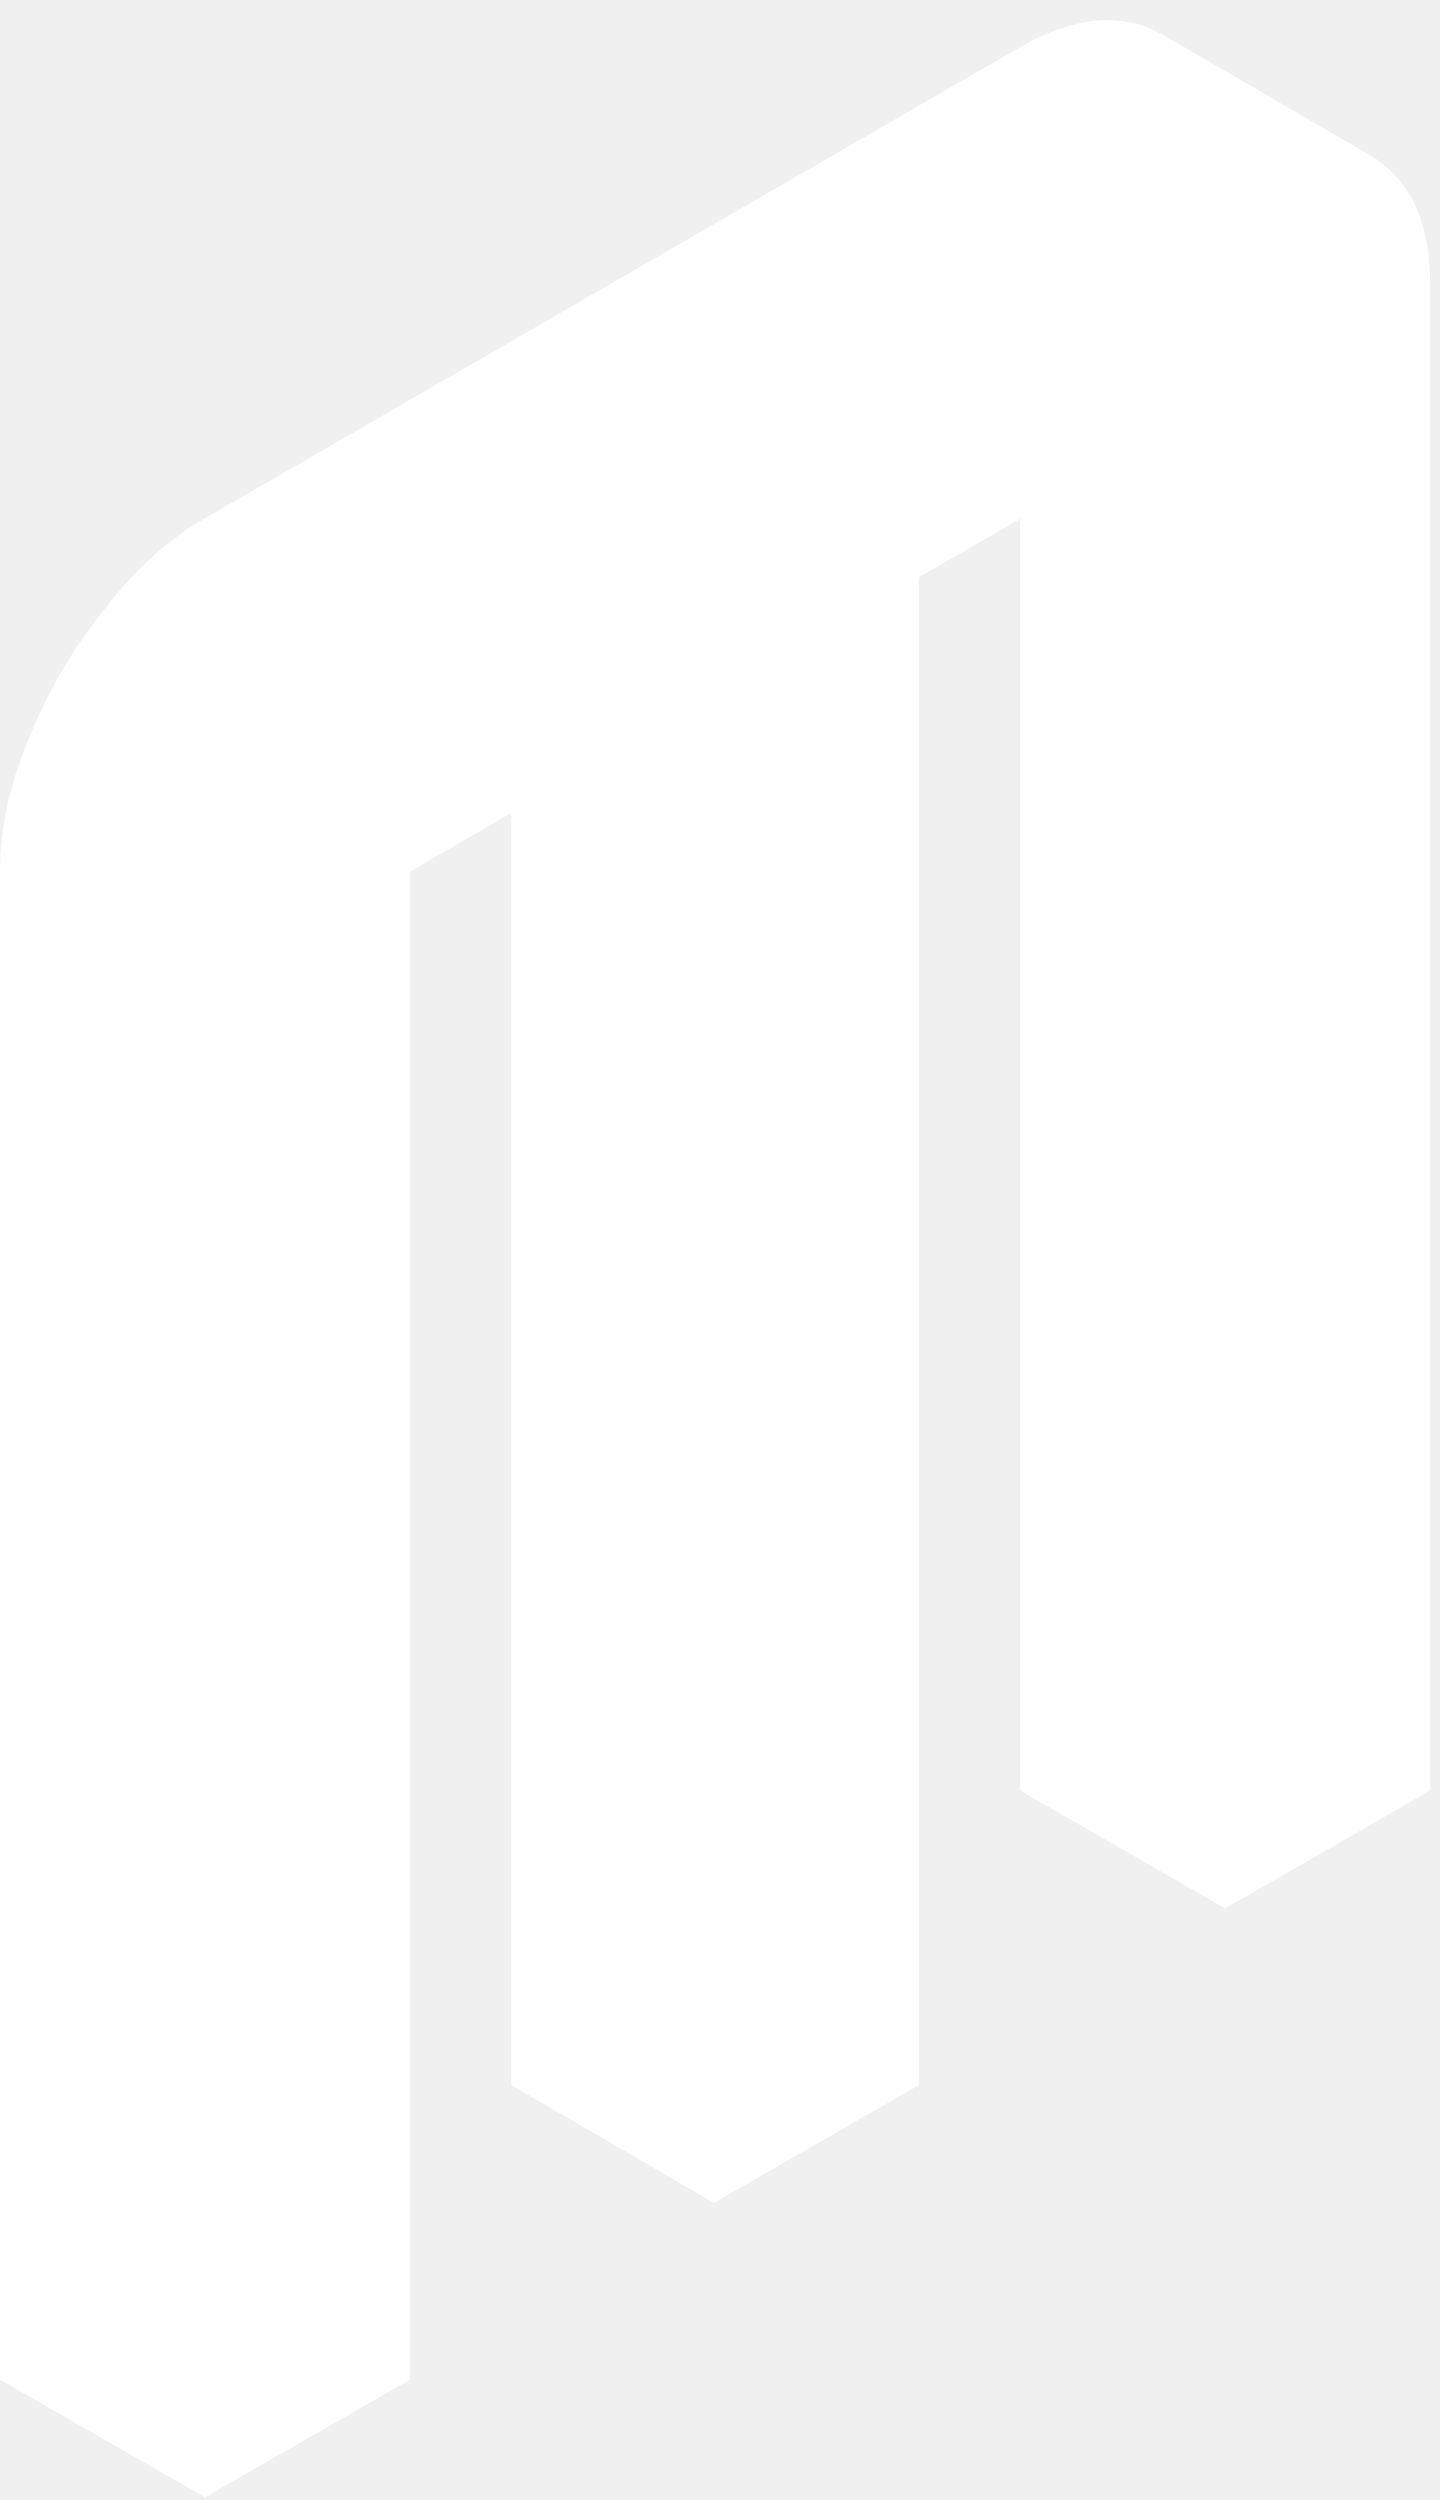
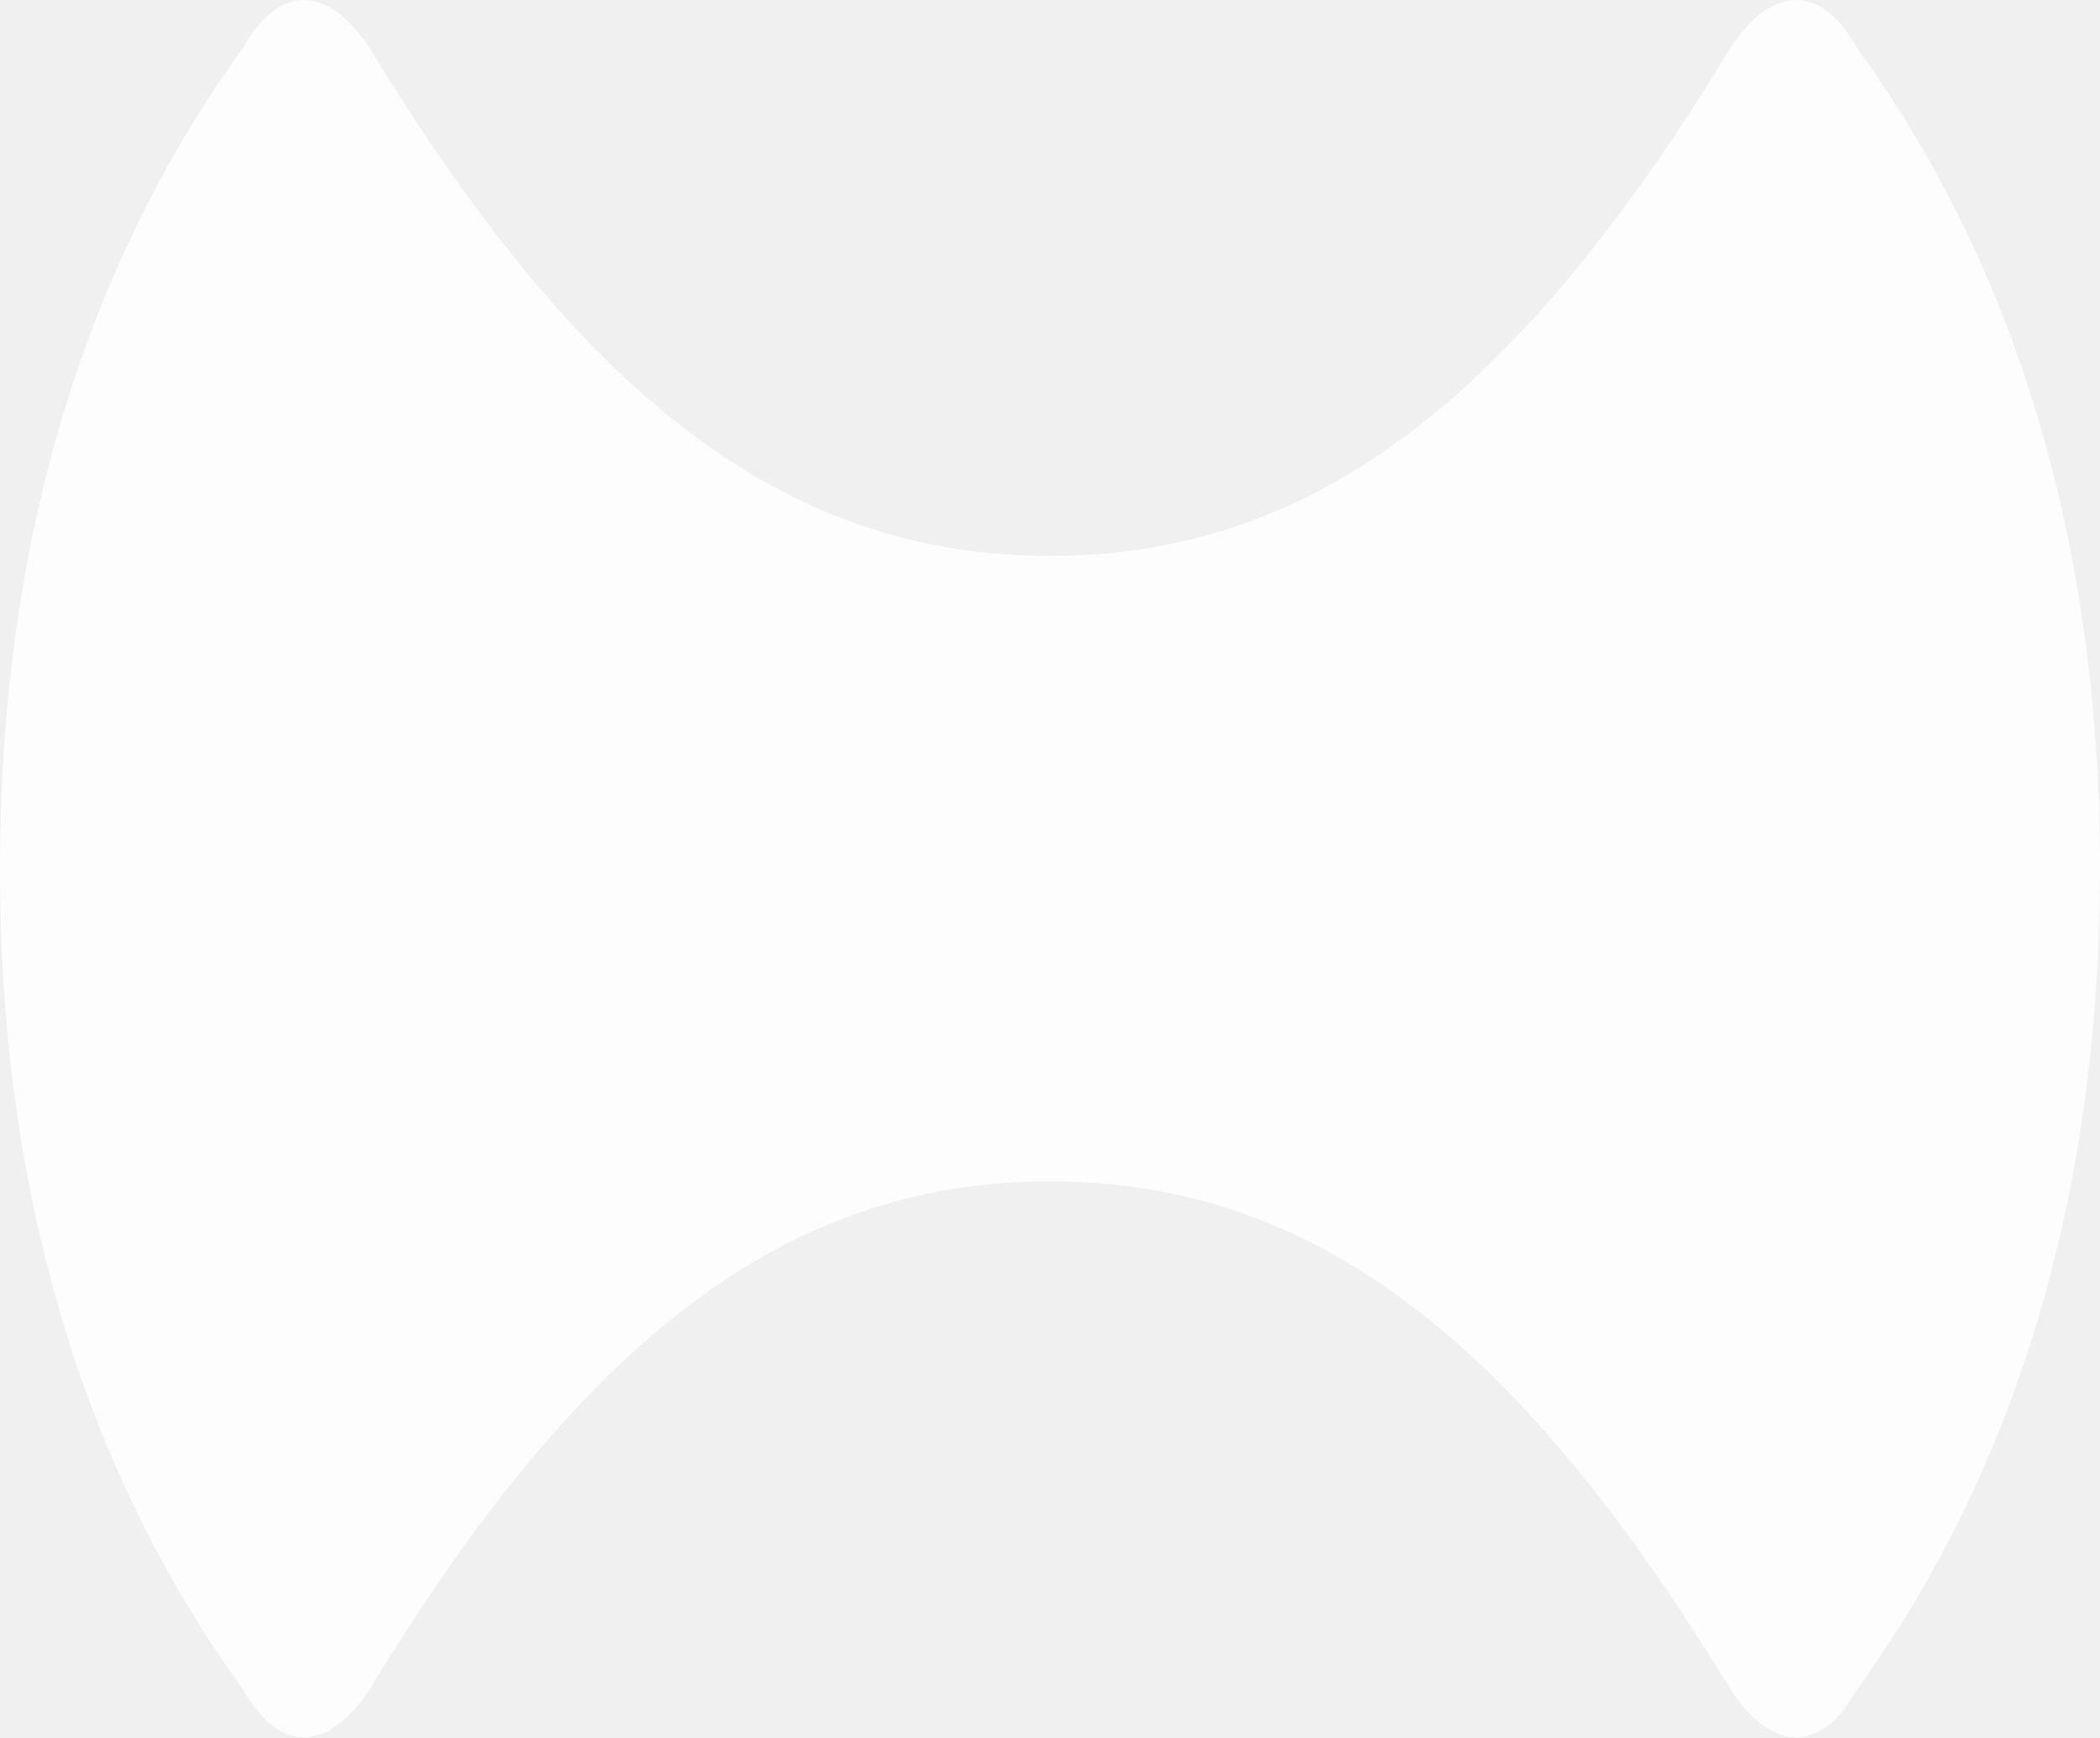
- <svg xmlns="http://www.w3.org/2000/svg" width="110" height="191" viewBox="0 0 110 191" fill="none">
-   <path d="M31.32 48.6L93.6 12.6C97.68 10.2 101.28 9.9 104.4 11.7C107.64 13.5 109.26 16.8 109.26 21.6V136.8L93.6 145.8V30.6L70.2 44.1V159.3L54.54 168.3V53.1L31.32 66.6V181.8L15.66 190.8V75.6C15.66 72.36 16.38 69 17.82 65.52C19.26 61.92 21.18 58.62 23.58 55.62C25.98 52.5 28.56 50.16 31.32 48.6ZM93.6 30.6V145.8L77.94 136.8V21.6L93.6 30.6ZM54.54 53.1V168.3L39.06 159.3V44.1L54.54 53.1ZM104.4 11.7C101.28 9.9 97.68 10.2 93.6 12.6L31.32 48.6C28.56 50.16 25.98 52.5 23.58 55.62C21.18 58.62 19.26 61.92 17.82 65.52C16.38 69 15.66 72.36 15.66 75.6V190.8L-0 181.8V66.6C-0 63.36 0.72 60 2.16 56.52C3.6 52.92 5.52 49.62 7.92 46.62C10.32 43.5 12.9 41.16 15.66 39.6L77.94 3.6C82.14 1.2 85.8 0.9 88.92 2.7L104.4 11.7Z" fill="white" />
+ <svg xmlns="http://www.w3.org/2000/svg" width="110" height="91" viewBox="0 0 110 91" fill="none">
+   <path d="M19.352 2.499C30.556 20.928 41.25 29.119 55 29.119C68.75 29.119 79.444 20.928 90.648 2.499C92.685 -0.572 95.231 -1.084 97.269 2.499C105.417 13.761 110 28.095 110 45.5C110 62.905 105.417 77.239 97.269 88.501C95.231 92.084 92.685 91.572 90.648 88.501C79.444 70.072 68.75 61.881 55 61.881C41.25 61.881 30.556 70.072 19.352 88.501C17.315 91.572 14.768 92.084 12.732 88.501C4.583 77.239 0 62.905 0 45.5C0 28.095 4.583 13.761 12.732 2.499C14.768 -1.084 17.315 -0.572 19.352 2.499Z" fill="#FDFDFD" />
</svg>
